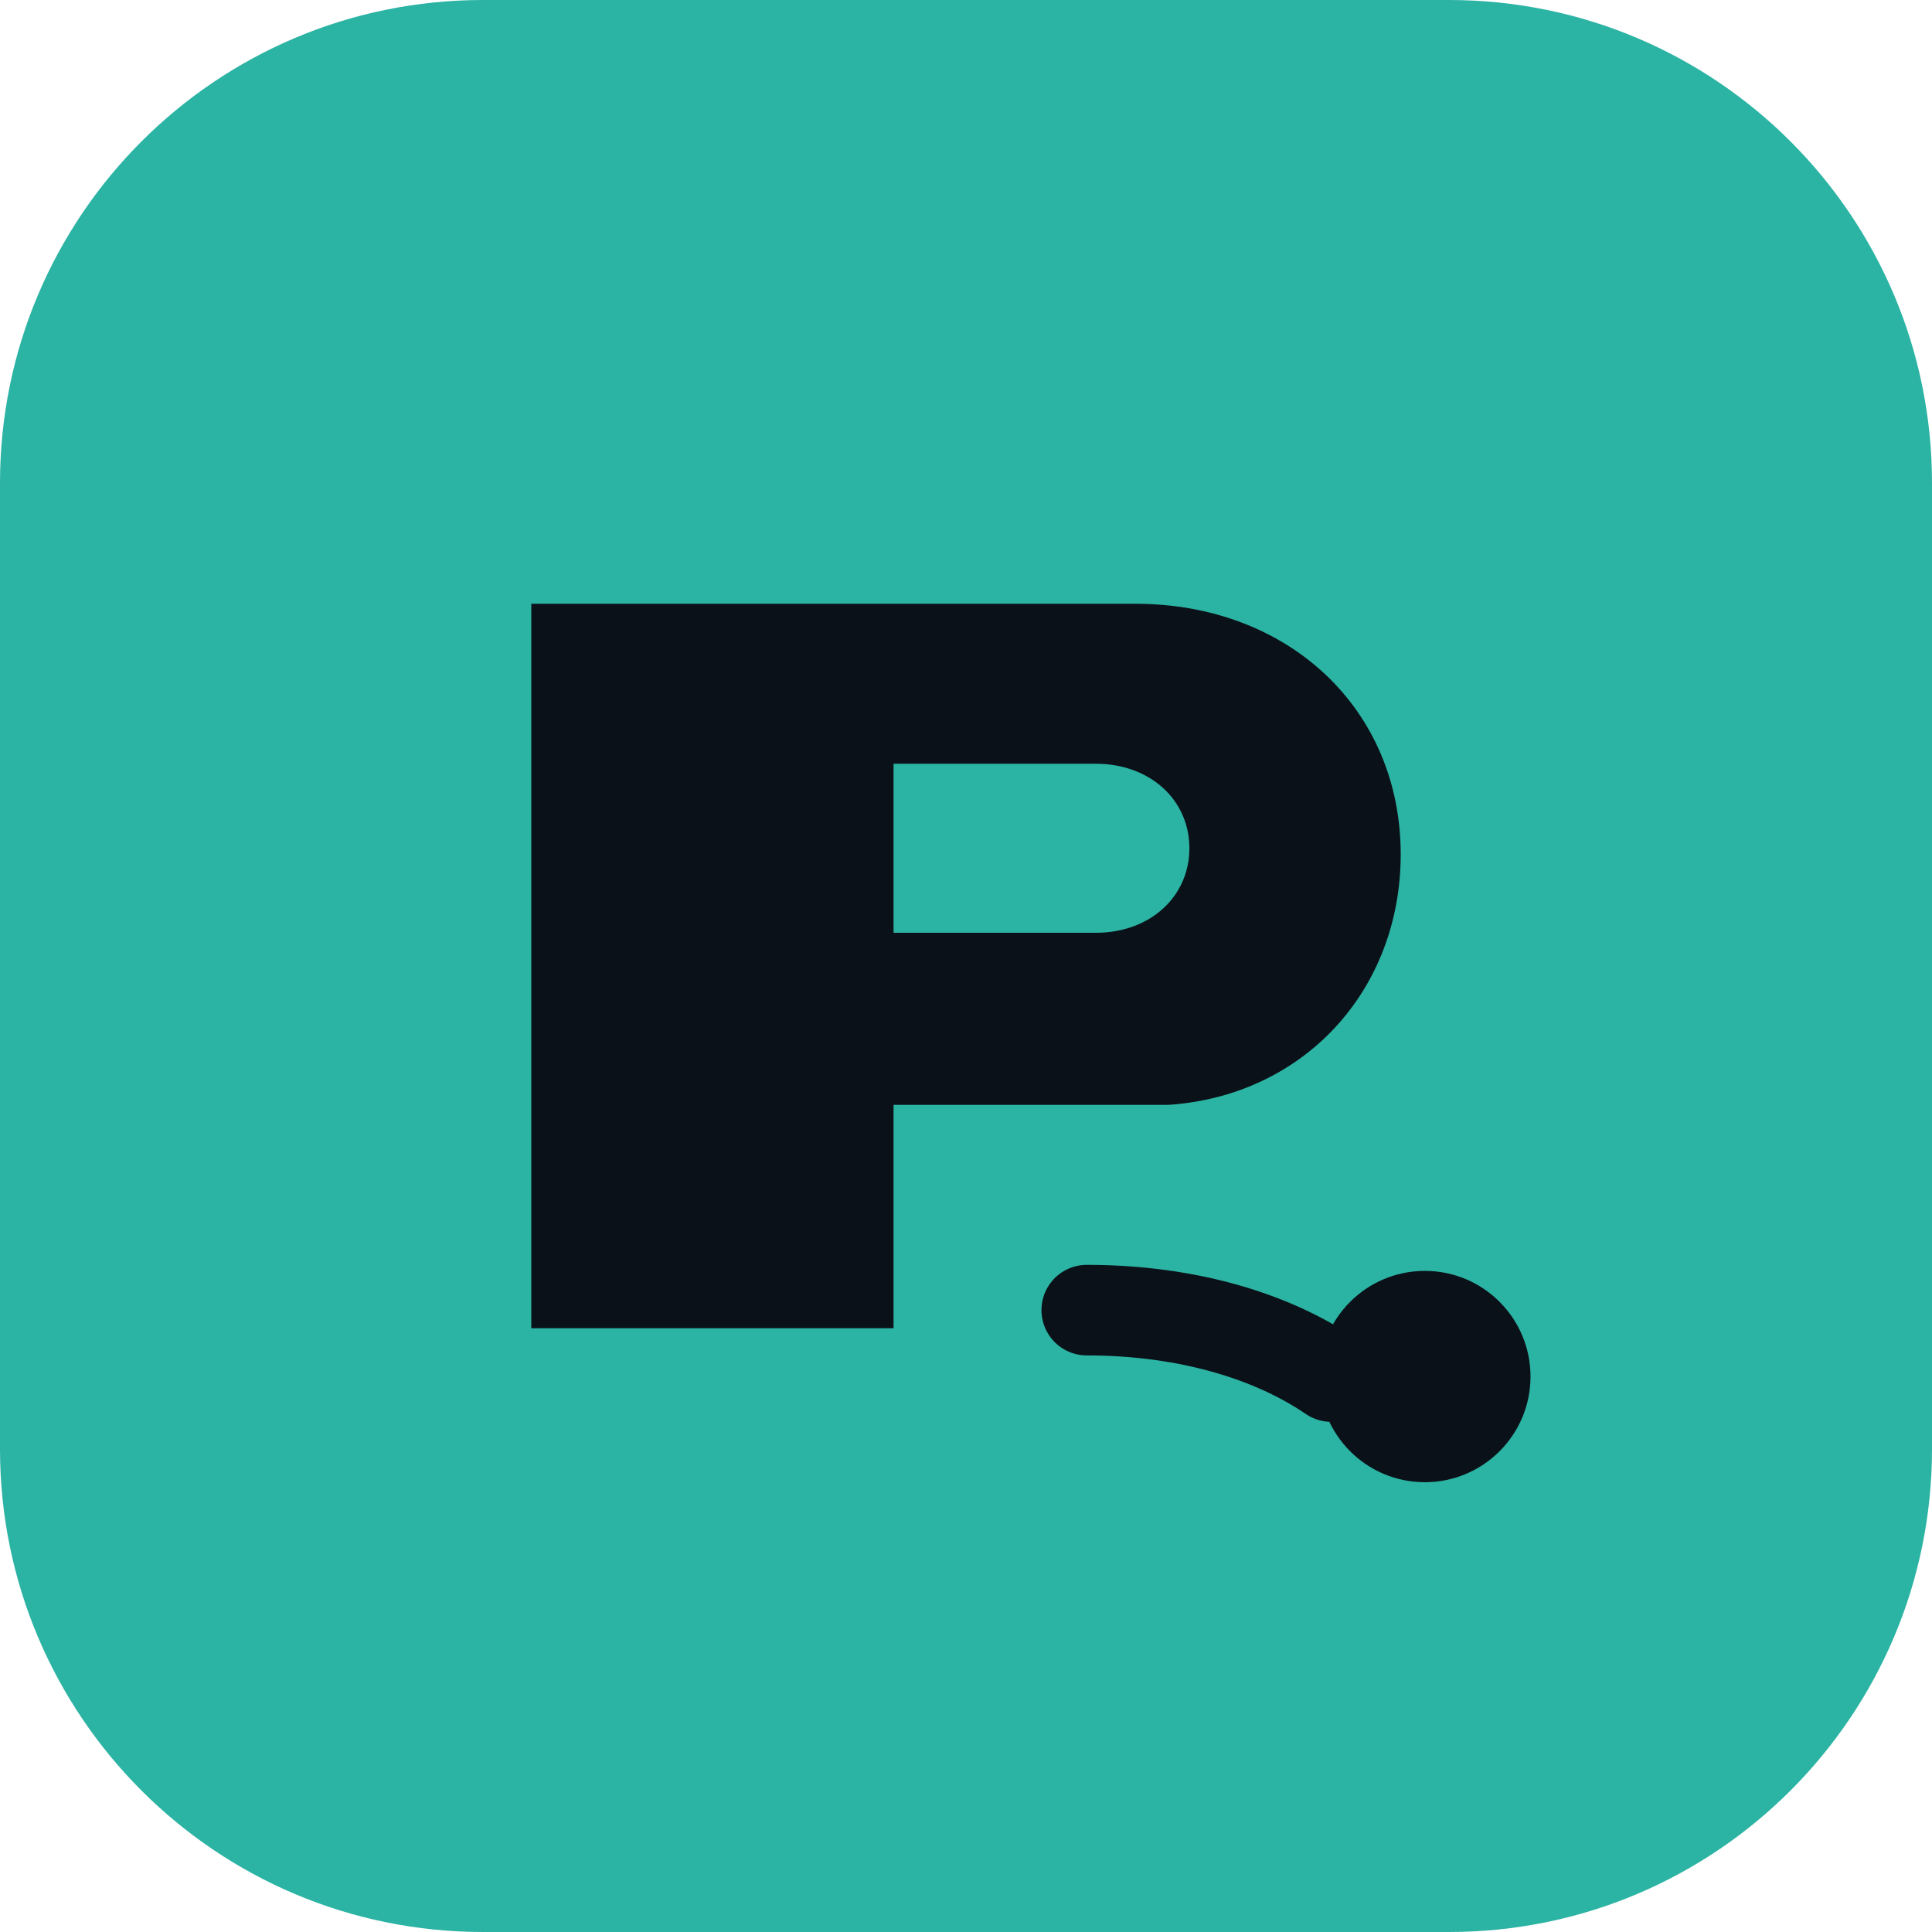
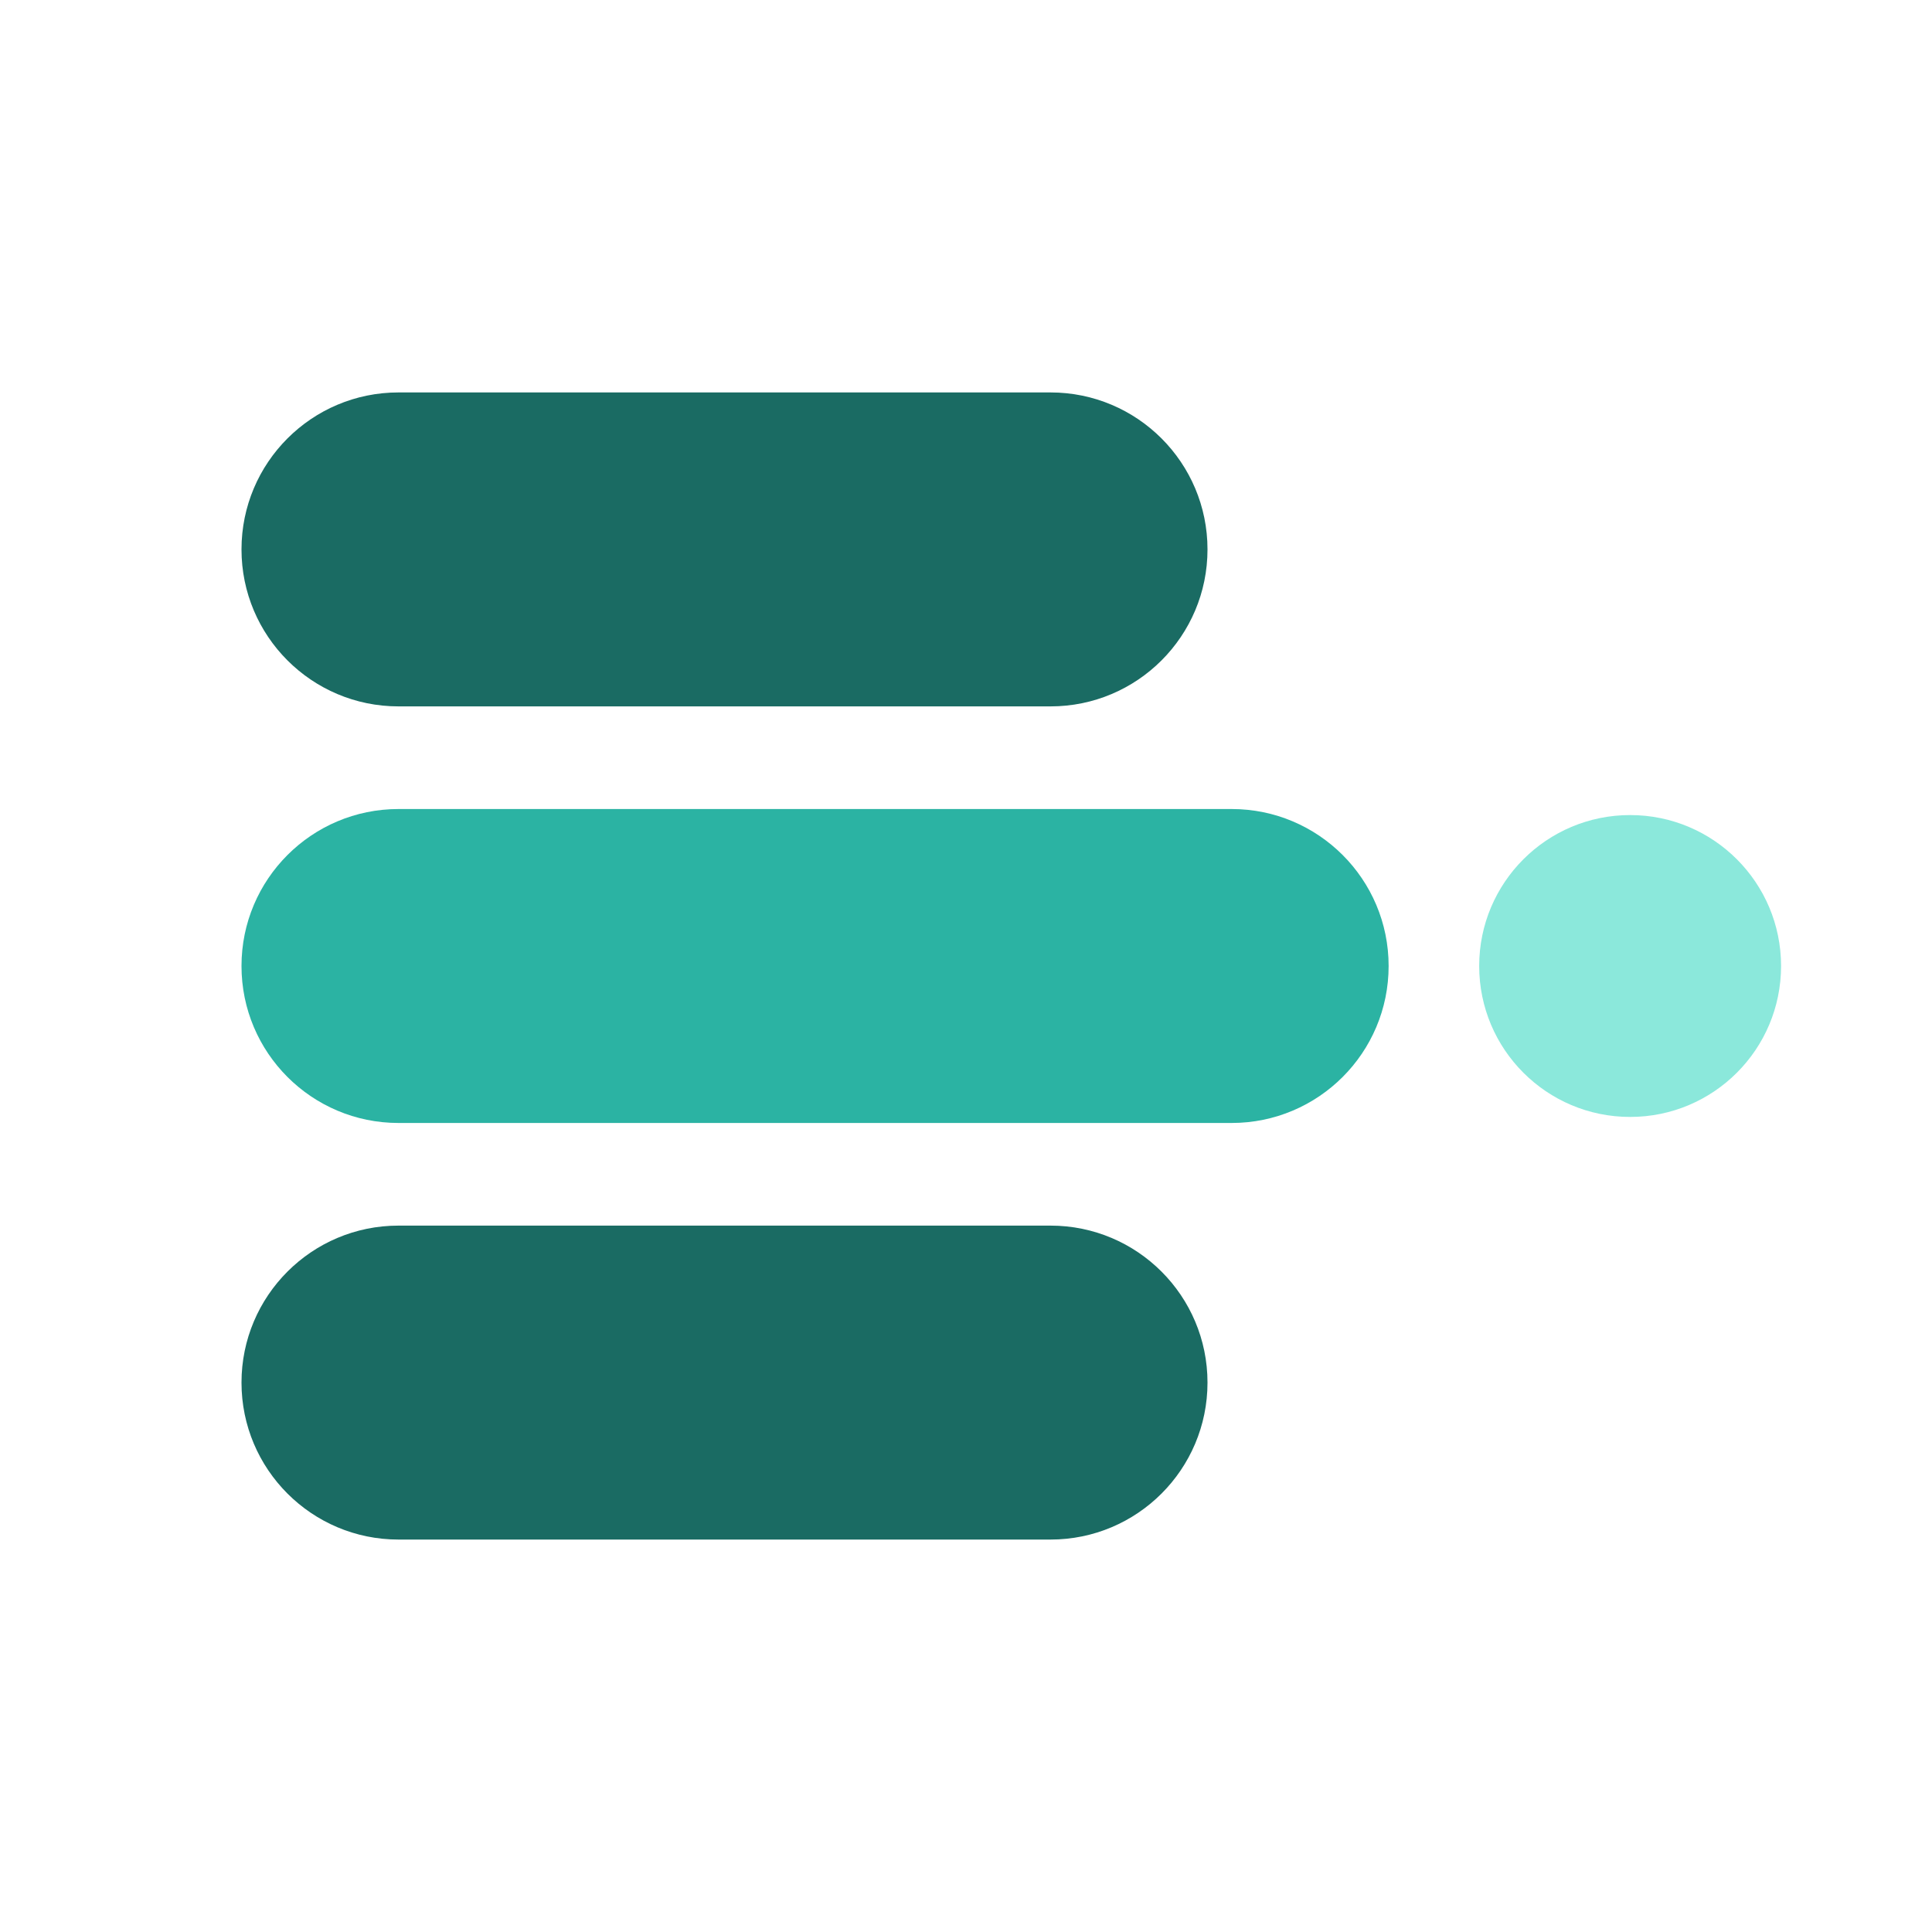
<svg xmlns="http://www.w3.org/2000/svg" viewBox="0 0 32 32" fill="none">
-   <rect width="32" height="32" rx="8" fill="#2BB3A3" />
-   <path d="M8.8 10h10c2.55 0 4.4 1.75 4.4 4.15 0 2.25-1.6 4-3.85 4.15H14.8v3.7H8.8V10Zm6 5.45h3.35c.9 0 1.55-.6 1.55-1.4s-.65-1.4-1.55-1.4H14.8v2.8Z" fill="#0B1118" />
-   <circle cx="23.6" cy="22.8" r="1.75" fill="#0B1118" />
-   <path d="M18 21.7c1.7 0 3.1.45 4.05 1.1" stroke="#0B1118" stroke-width="1.5" stroke-linecap="round" />
+   <rect x="4" y="6.5" width="16" height="5.2" rx="2.6" fill="#1A6B63" />
+   <rect x="4" y="13.4" width="19" height="5.2" rx="2.6" fill="#2BB3A3" />
+   <rect x="4" y="20.3" width="16" height="5.2" rx="2.6" fill="#1A6B63" />
+   <circle cx="27" cy="16" r="2.5" fill="#8BE8DB" />
</svg>
